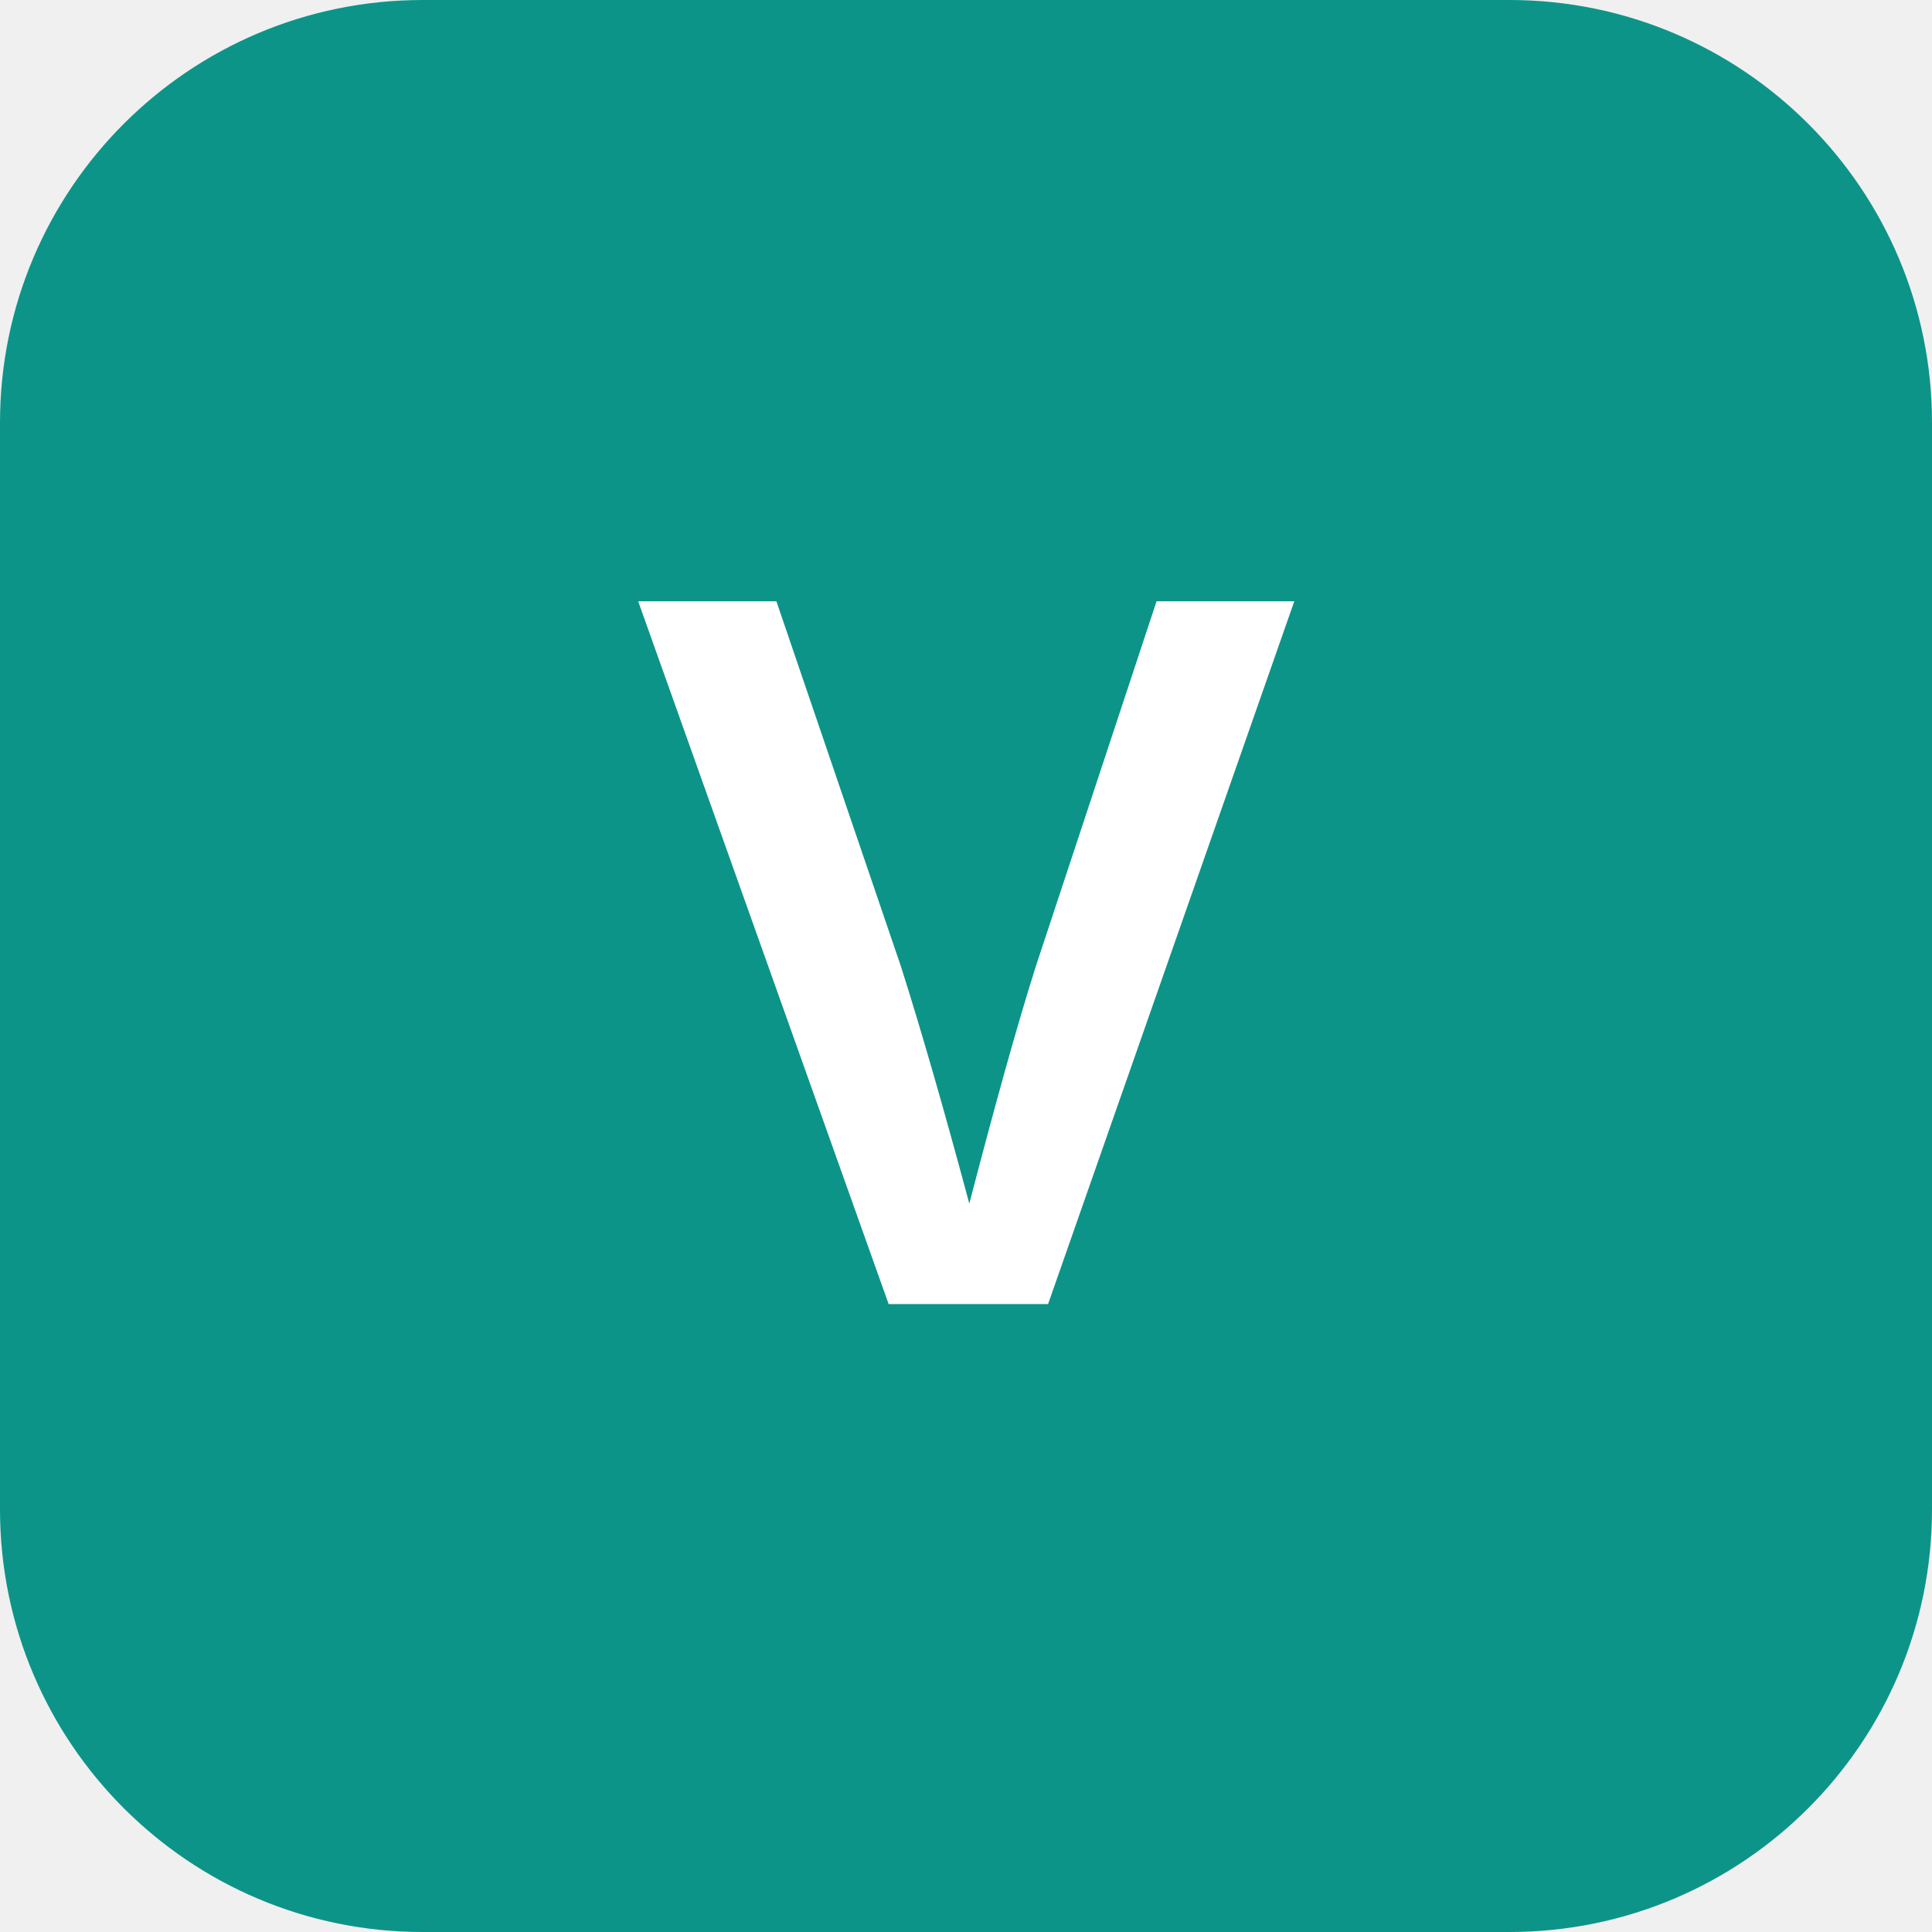
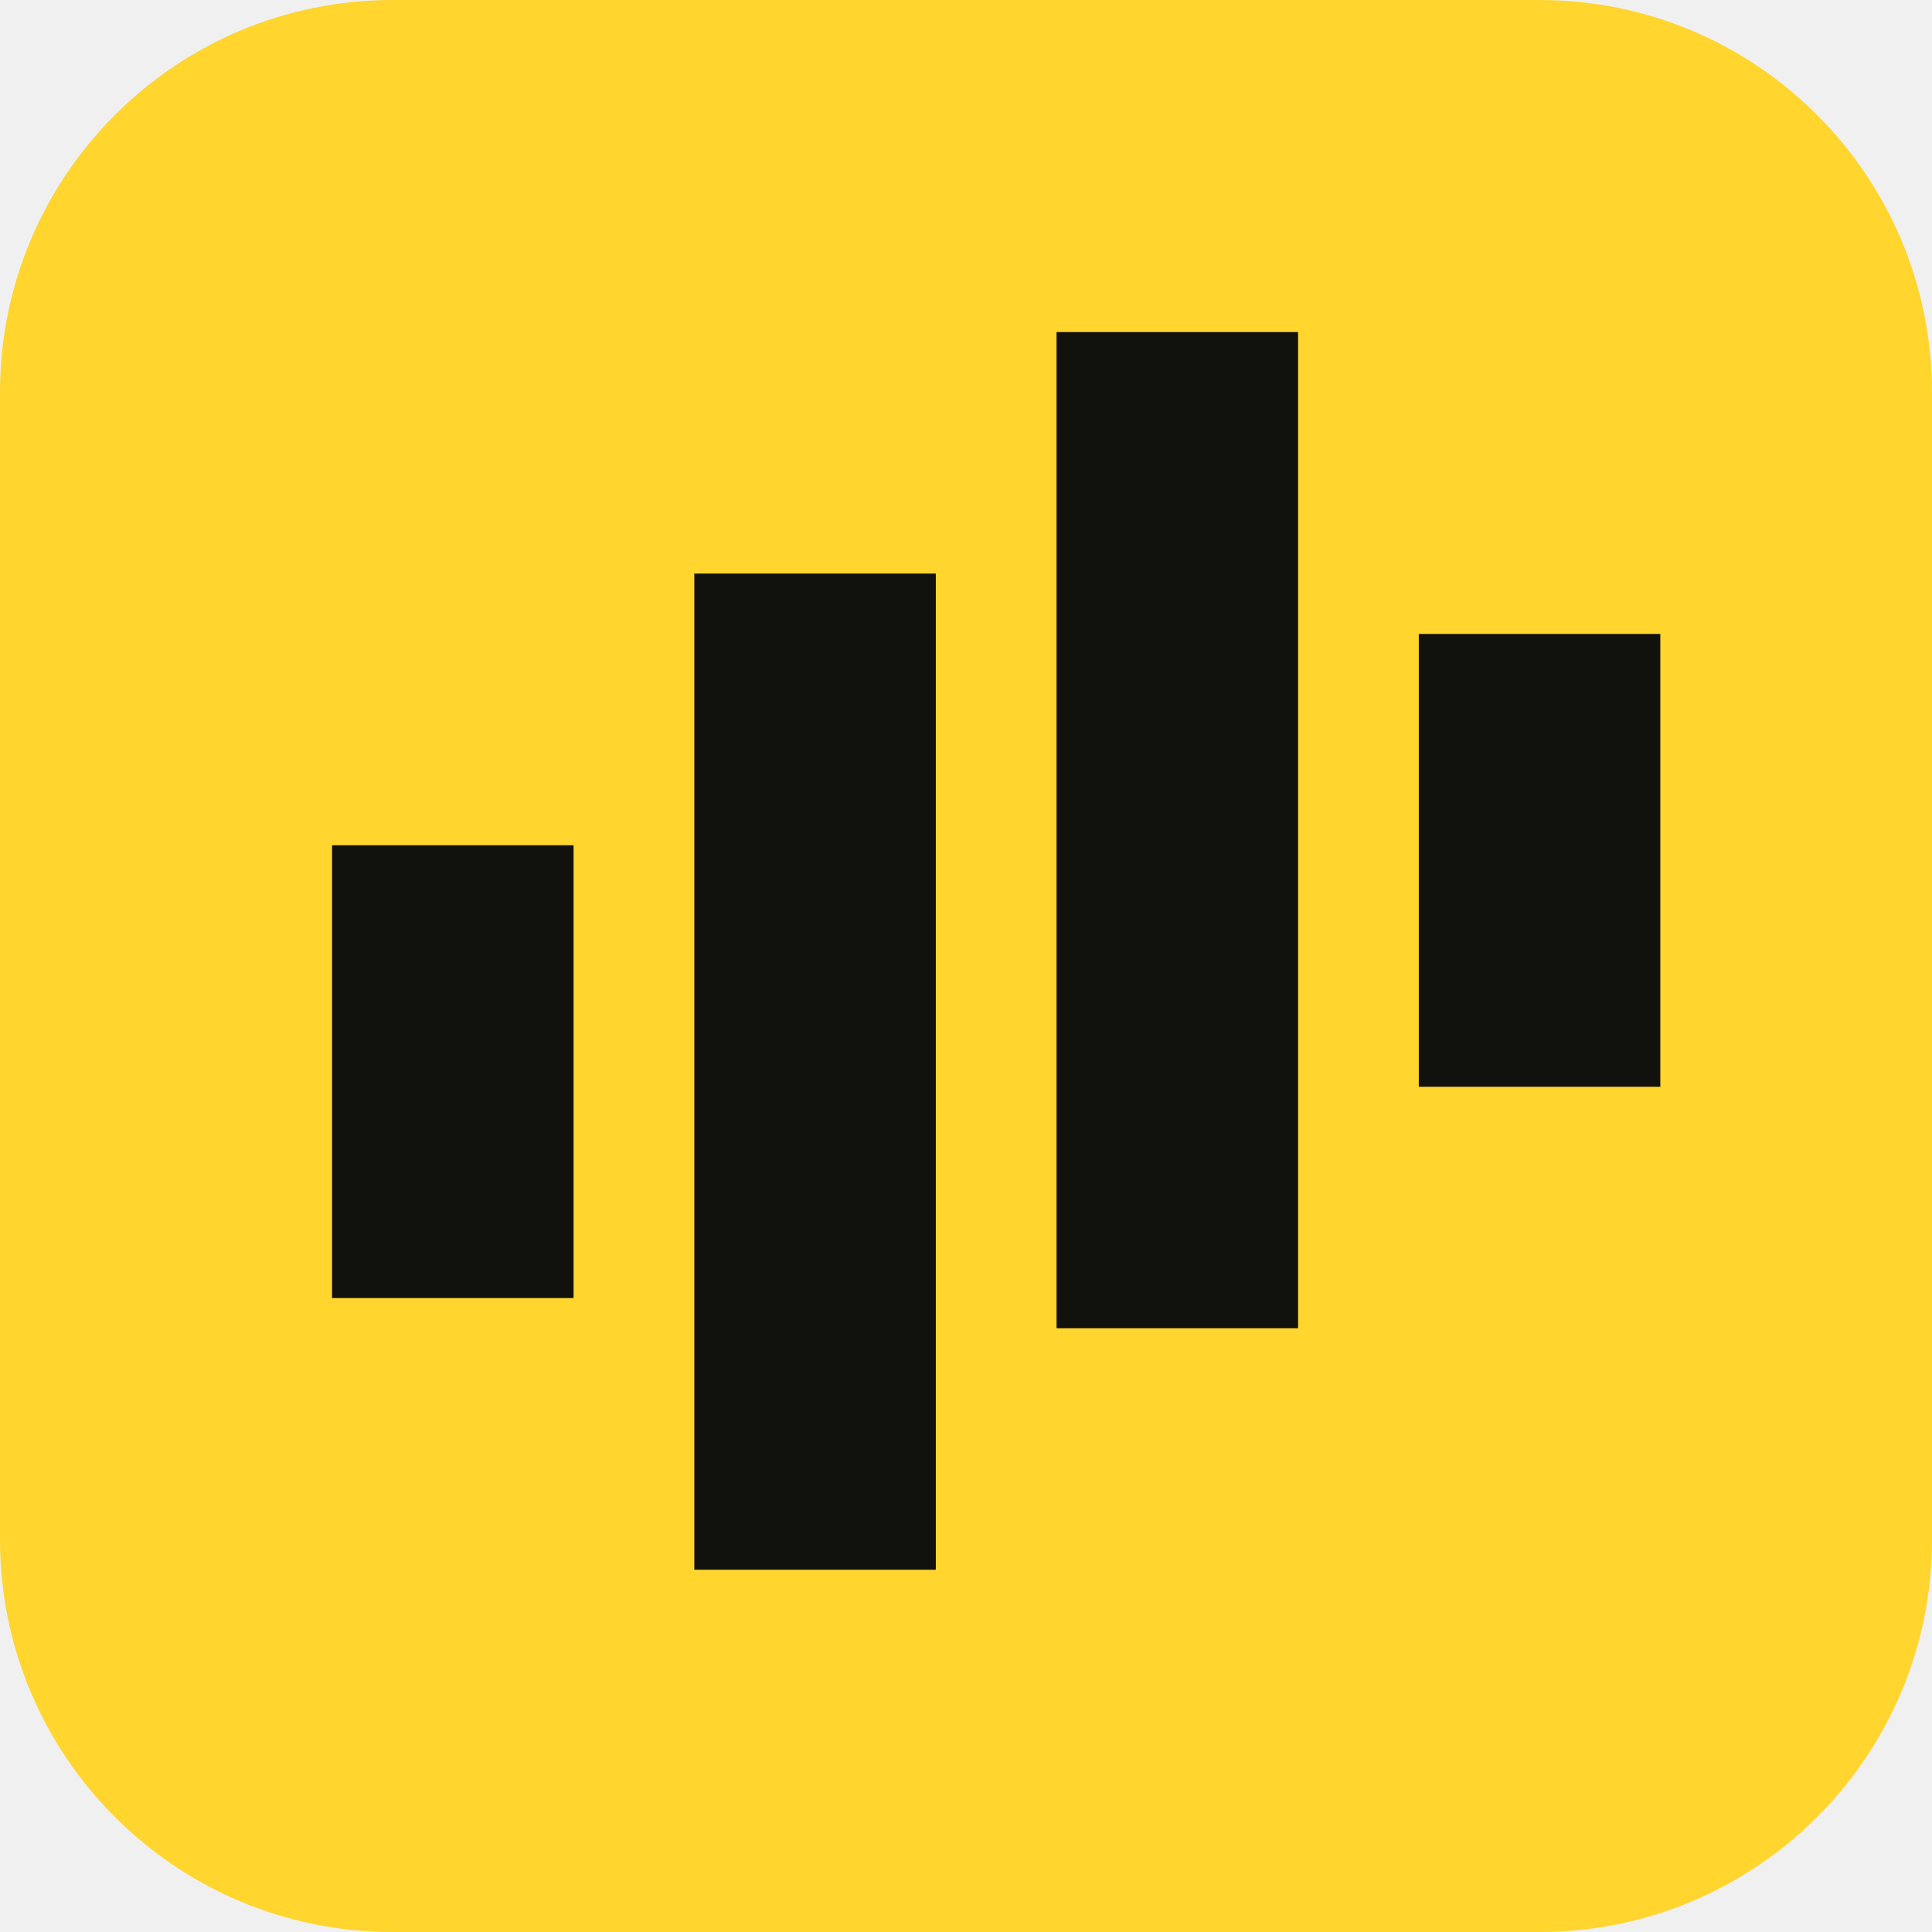
<svg xmlns="http://www.w3.org/2000/svg" viewBox="0 0 64 64">
-   <rect width="64" height="64" rx="14" fill="#0d9488" />
-   <text x="32" y="32" dy="0.35em" text-anchor="middle" font-family="ui-sans-serif, system-ui, -apple-system, sans-serif" font-size="32" font-weight="600" fill="#ffffff">V</text>
+   <rect width="64" height="64" rx="13" fill="#ffd52e" />
+   <path d="M11 28h8v15h-8Zm12-9h8v33h-8Zm12-8h8v33h-8Zm12 10h8v15h-8Z" fill="#11110e" />
</svg>
